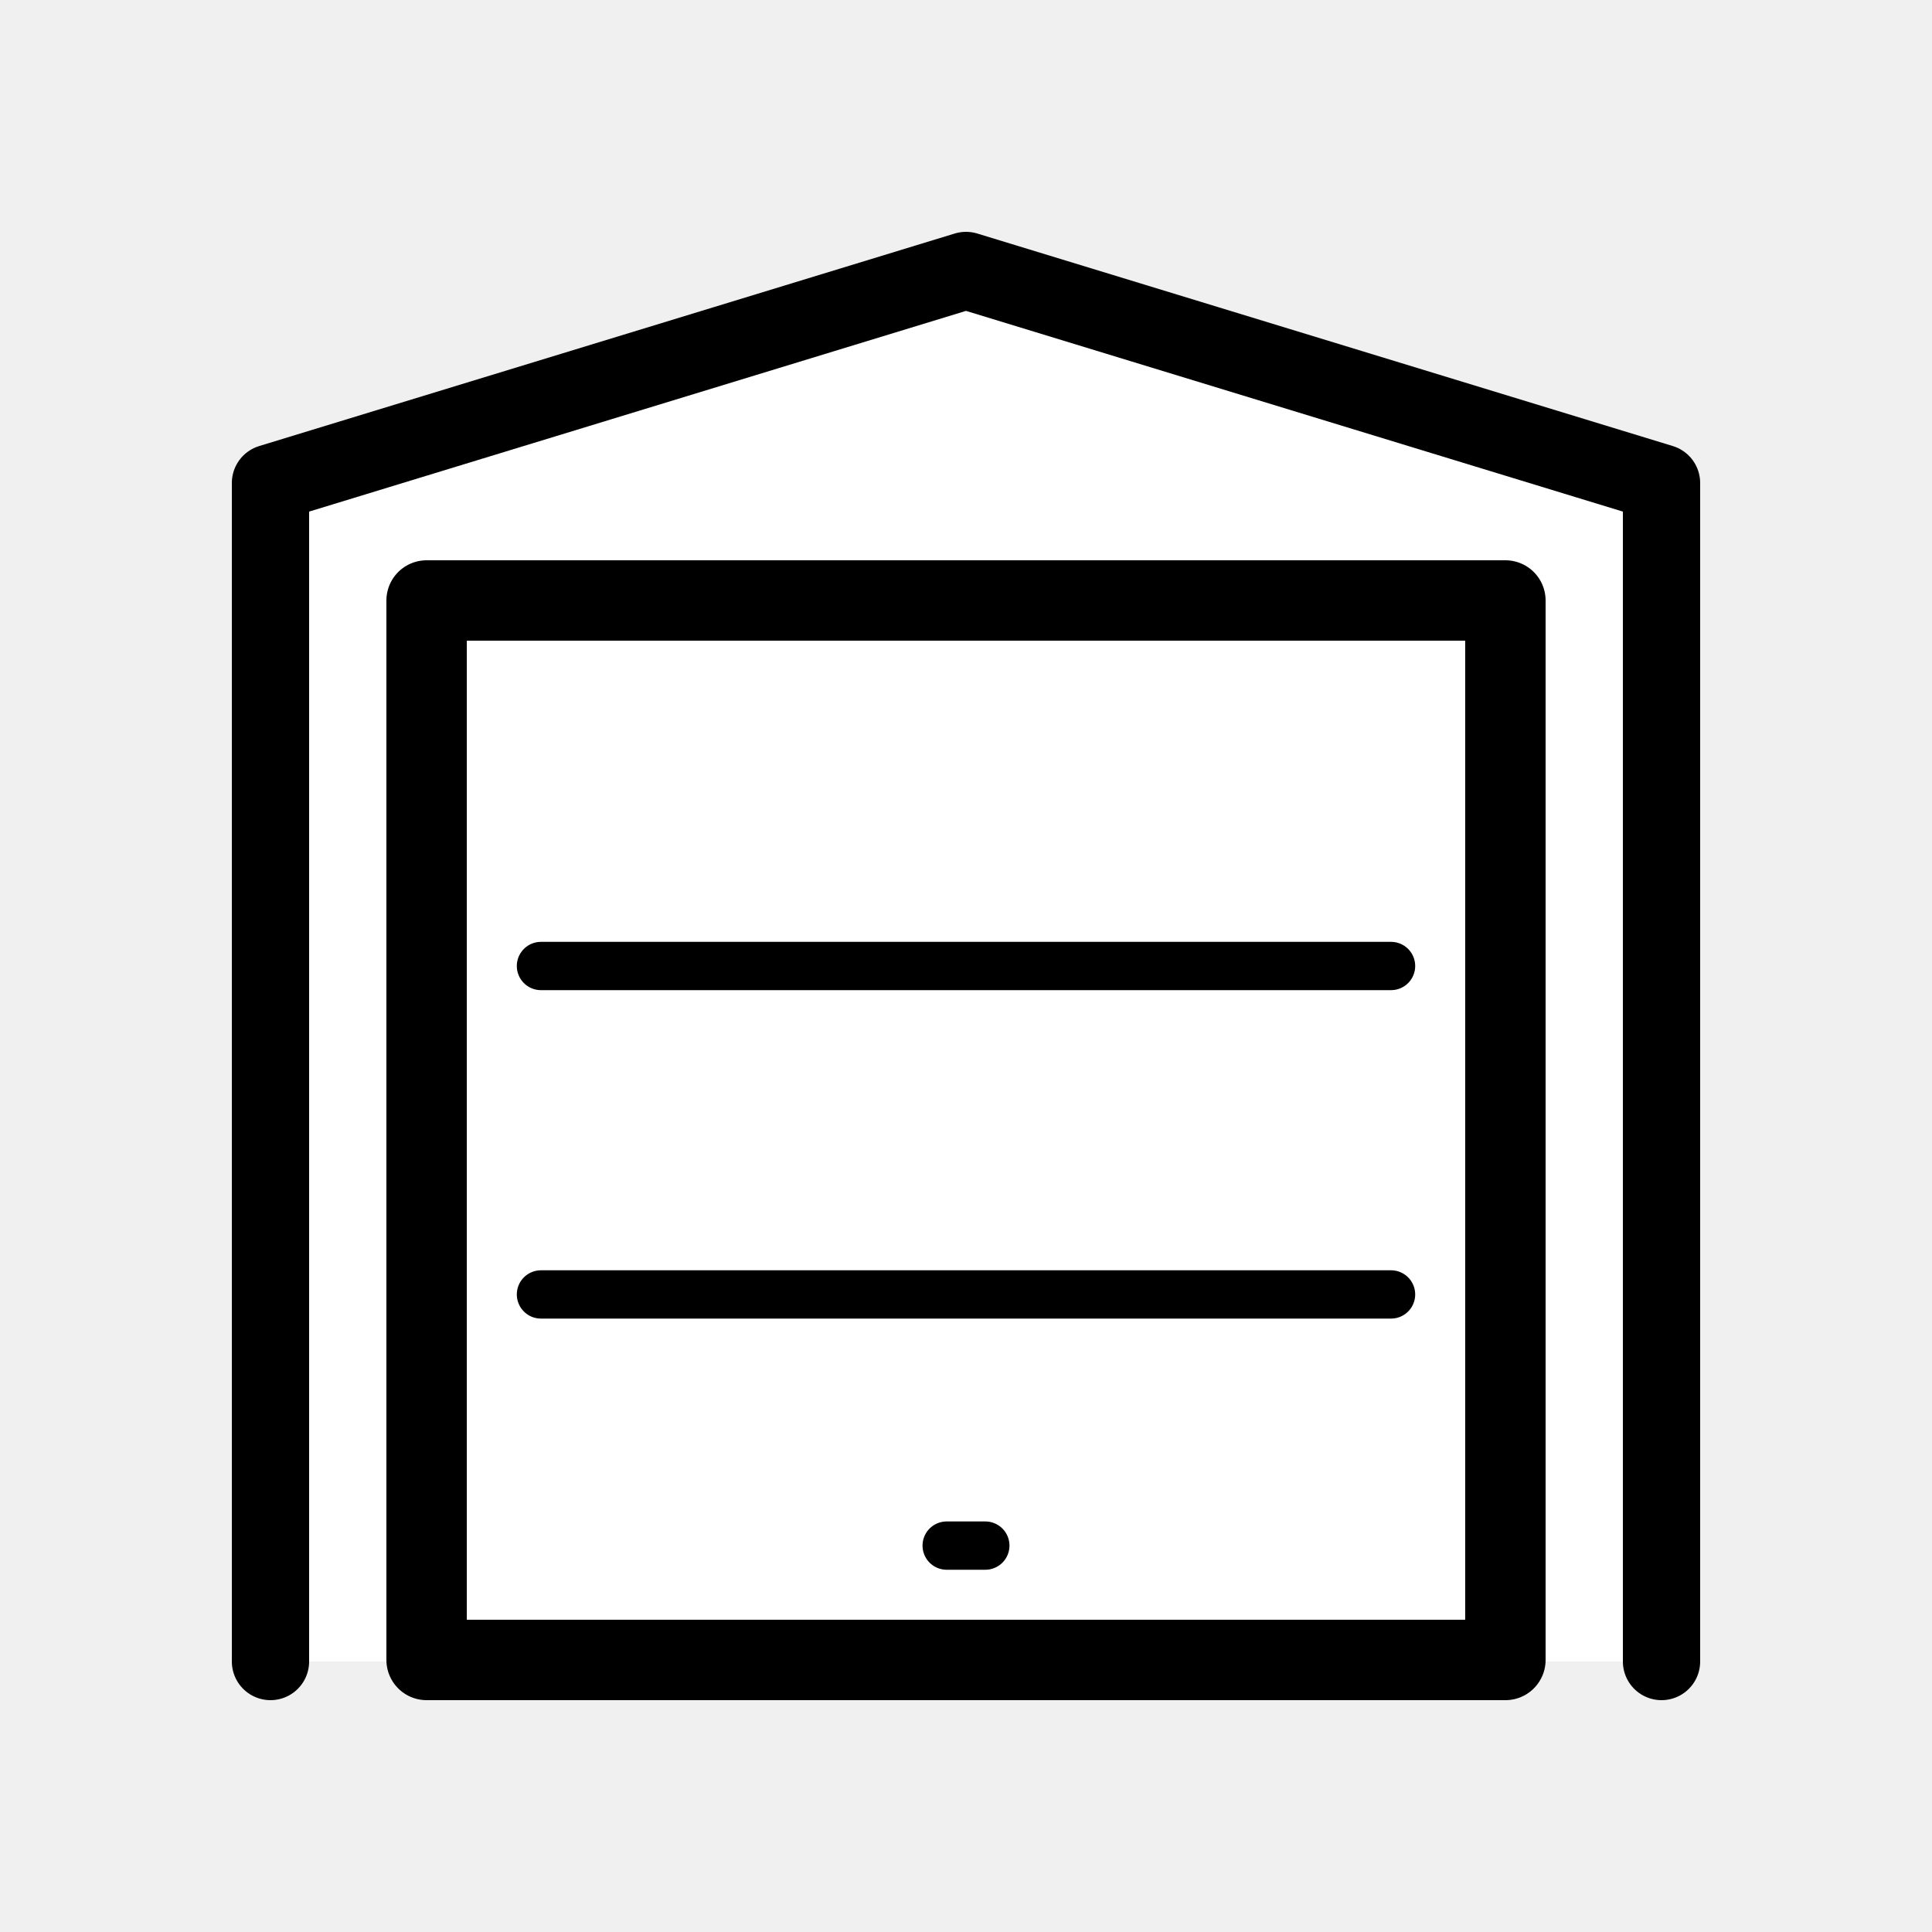
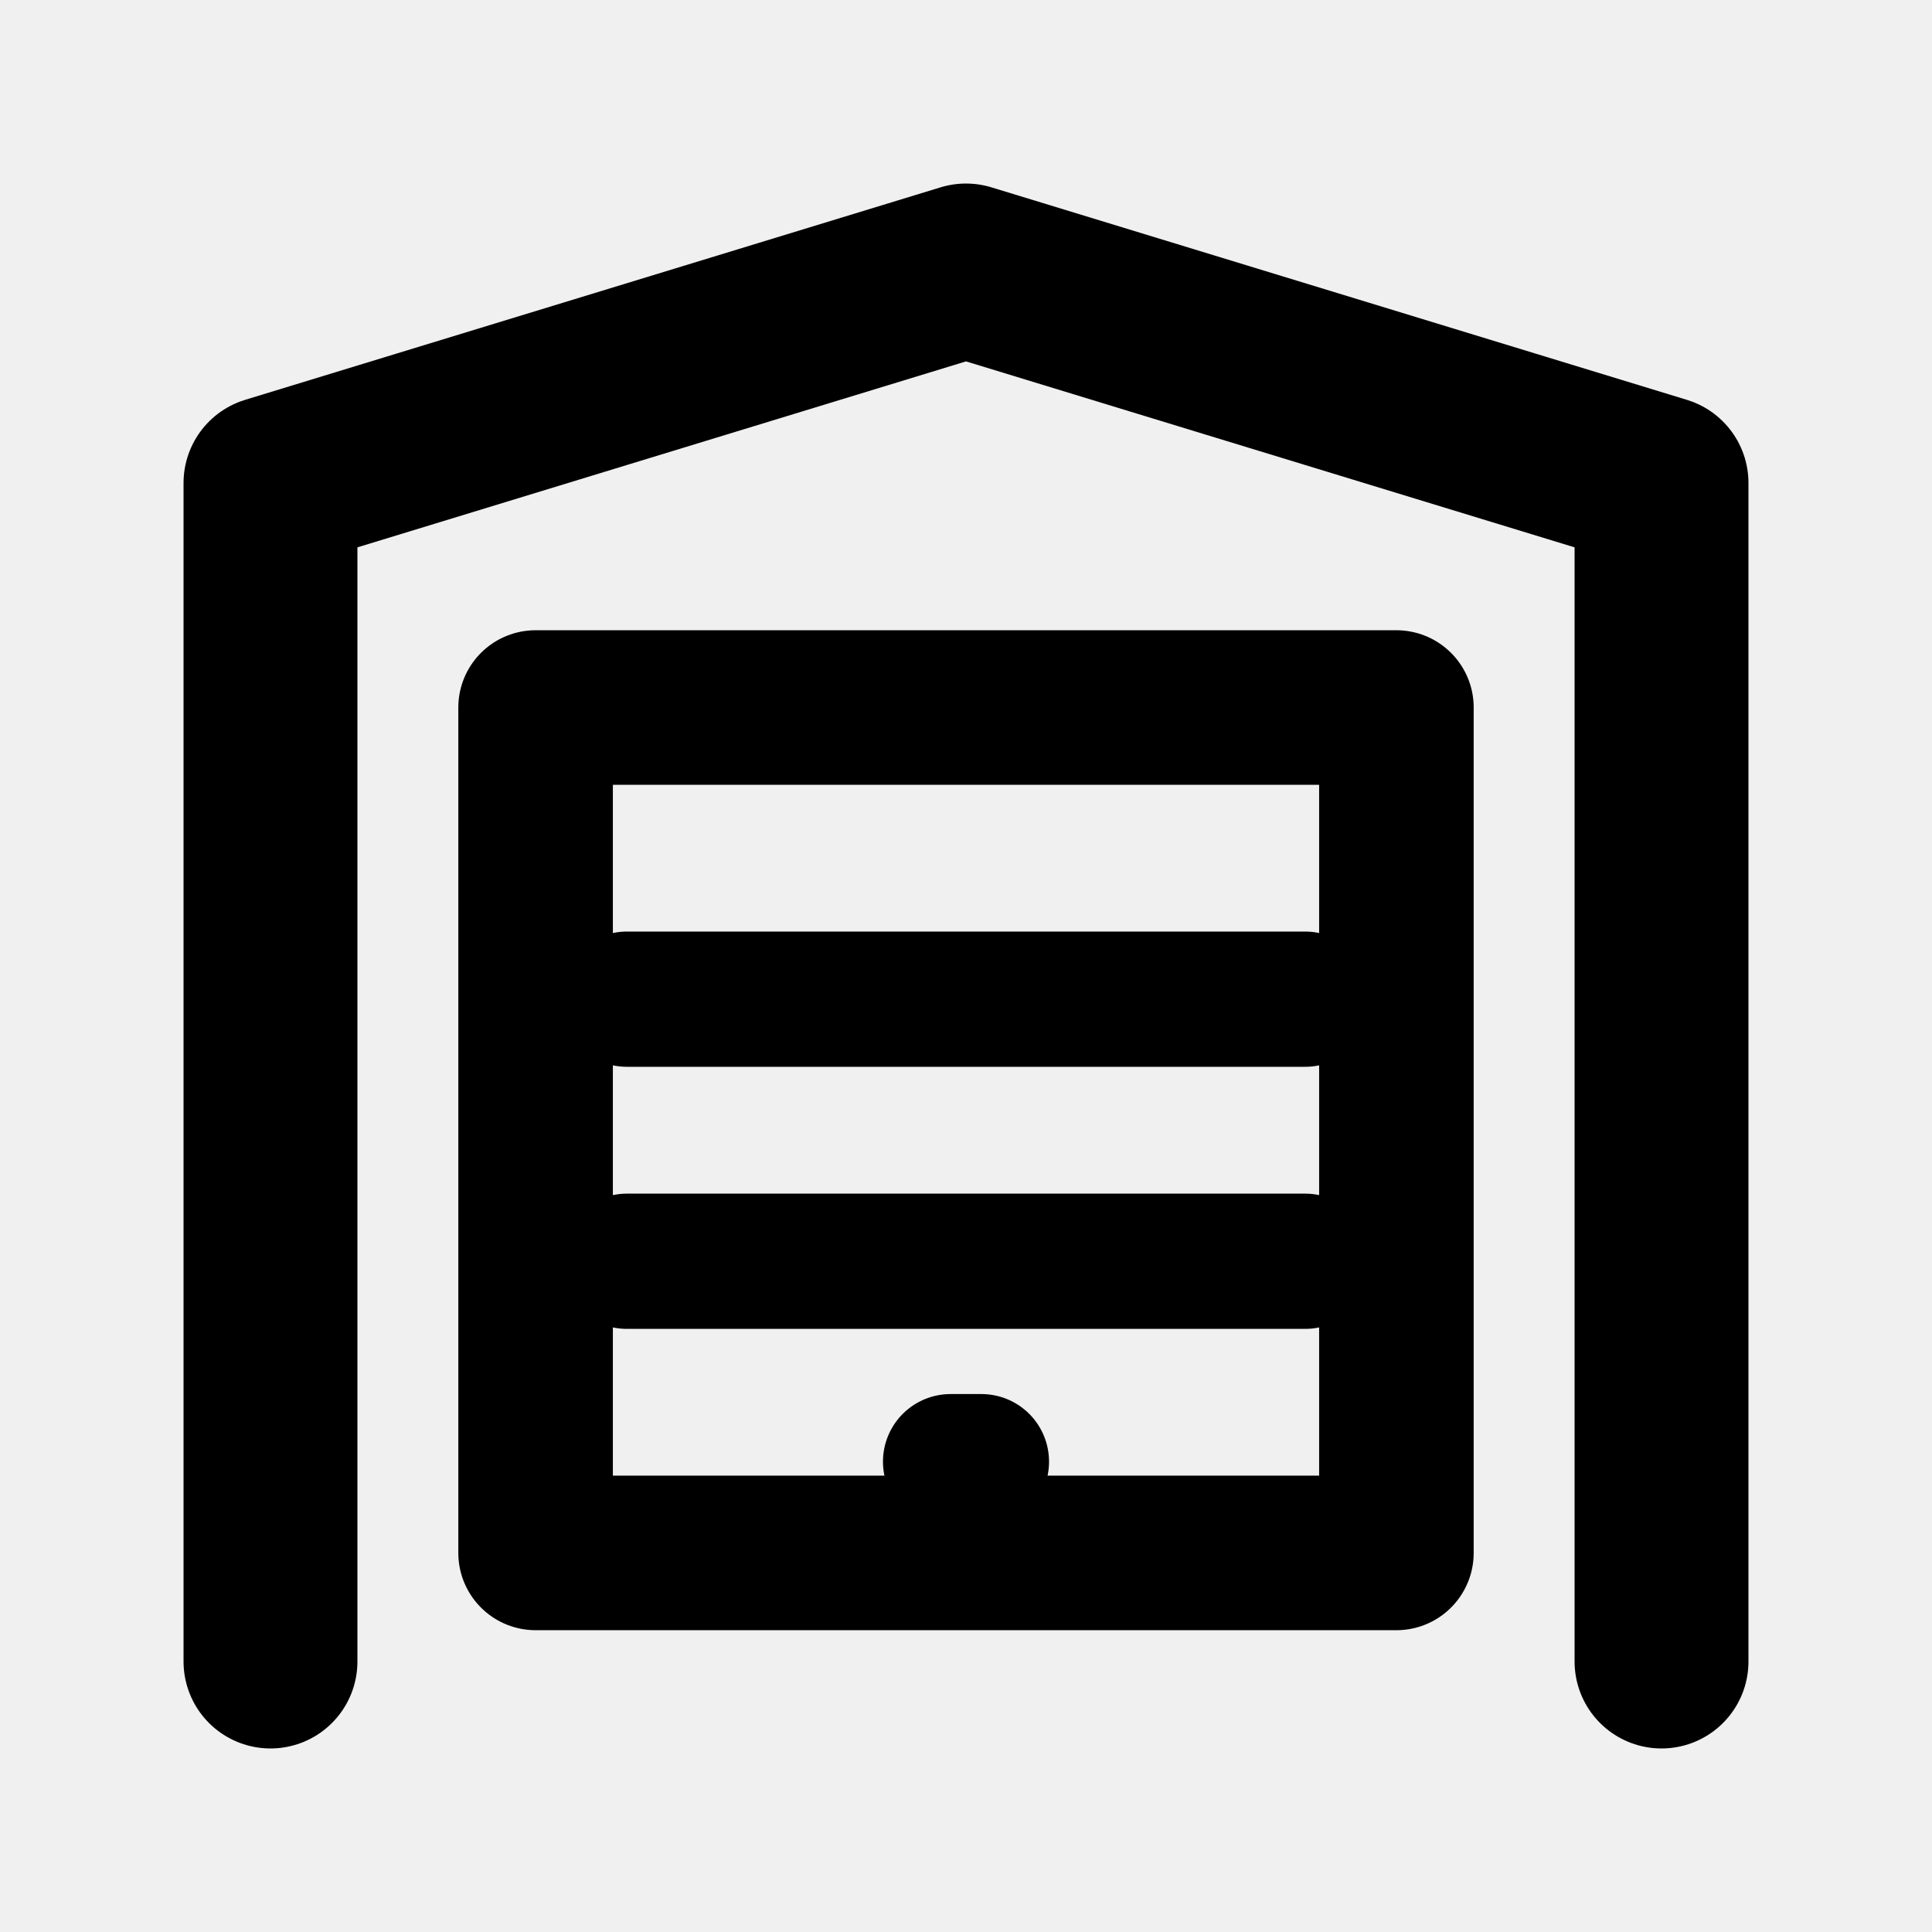
<svg xmlns="http://www.w3.org/2000/svg" version="1.1" width="1000" height="1000" viewBox="0 0 1000 1000" xml:space="preserve" id="svg192">
  <defs id="defs165">



		
		
		
		
		










</defs>
  <rect x="0" y="0" width="100%" height="100%" fill="#ffffff" id="rect167" style="fill:none;stroke:none" />
  <path style="display:inline;fill:none;fill-rule:nonzero;stroke:none;stroke-width:75.758;stroke-linecap:round;stroke-linejoin:round;stroke-miterlimit:4;stroke-dasharray:none;stroke-dashoffset:0" d="M 954.545,45.455 V 954.546 H 45.454 V 45.455 Z" stroke-linecap="round" id="path169" />
-   <g id="g67" style="display:inline">
-     <path style="fill:#ffffff;fill-opacity:1;stroke:#000000;stroke-width:40;stroke-linecap:round;stroke-linejoin:round;stroke-dasharray:none;stroke-opacity:1;paint-order:fill markers stroke" d="M 140,860 V 250 L 500,140 860,250 v 610" id="path59" />
-     <rect style="fill:#ffffff;fill-opacity:1;stroke:#000000;stroke-width:41.622;stroke-linecap:round;stroke-linejoin:round;stroke-dasharray:none;stroke-opacity:1;paint-order:fill markers stroke" id="rect65" width="558.378" height="548.378" x="220.811" y="310.811" />
-     <path style="fill:#ffffff;fill-opacity:1;stroke:#000000;stroke-width:25;stroke-linecap:round;stroke-linejoin:round;stroke-dasharray:none;stroke-opacity:1;paint-order:fill markers stroke" d="M 280,500 H 720" id="path65" />
-     <path style="fill:#ffffff;fill-opacity:1;stroke:#000000;stroke-width:25;stroke-linecap:round;stroke-linejoin:round;stroke-dasharray:none;stroke-opacity:1;paint-order:fill markers stroke" d="M 280,670 H 720" id="path66" />
-     <path style="fill:#ffffff;fill-opacity:1;stroke:#000000;stroke-width:25;stroke-linecap:round;stroke-linejoin:round;stroke-dasharray:none;stroke-opacity:1;paint-order:fill markers stroke" d="m 490,800 h 20" id="path67" />
-   </g>
+   <path style="fill:none;fill-opacity:1;stroke:#000000;stroke-width:90;stroke-linecap:round;stroke-linejoin:round;stroke-dasharray:none;stroke-opacity:1;paint-order:fill markers stroke" d="M 140,860 V 250 L 500,140 860,250 v 610" id="path59" />
+   <rect style="fill:none;fill-opacity:1;stroke:#000000;stroke-width:80;stroke-linecap:round;stroke-linejoin:round;stroke-dasharray:none;stroke-opacity:1;paint-order:fill markers stroke" id="rect65" width="445.555" height="437.575" x="277.223" y="366.212" />
+   <path style="fill:none;fill-opacity:1;stroke:#000000;stroke-width:70;stroke-linecap:round;stroke-linejoin:round;stroke-dasharray:none;stroke-opacity:1;paint-order:fill markers stroke" d="M 324.452,517.175 H 675.548" id="path65" />
+   <path style="fill:none;fill-opacity:1;stroke:#000000;stroke-width:70;stroke-linecap:round;stroke-linejoin:round;stroke-dasharray:none;stroke-opacity:1;paint-order:fill markers stroke" d="M 324.452,652.825 H 675.548" id="path66" />
+   <path style="fill:none;fill-opacity:1;stroke:#000000;stroke-width:70;stroke-linecap:round;stroke-linejoin:round;stroke-dasharray:none;stroke-opacity:1;paint-order:fill markers stroke" d="m 492.021,756.558 h 15.959" id="path67" />
</svg>
